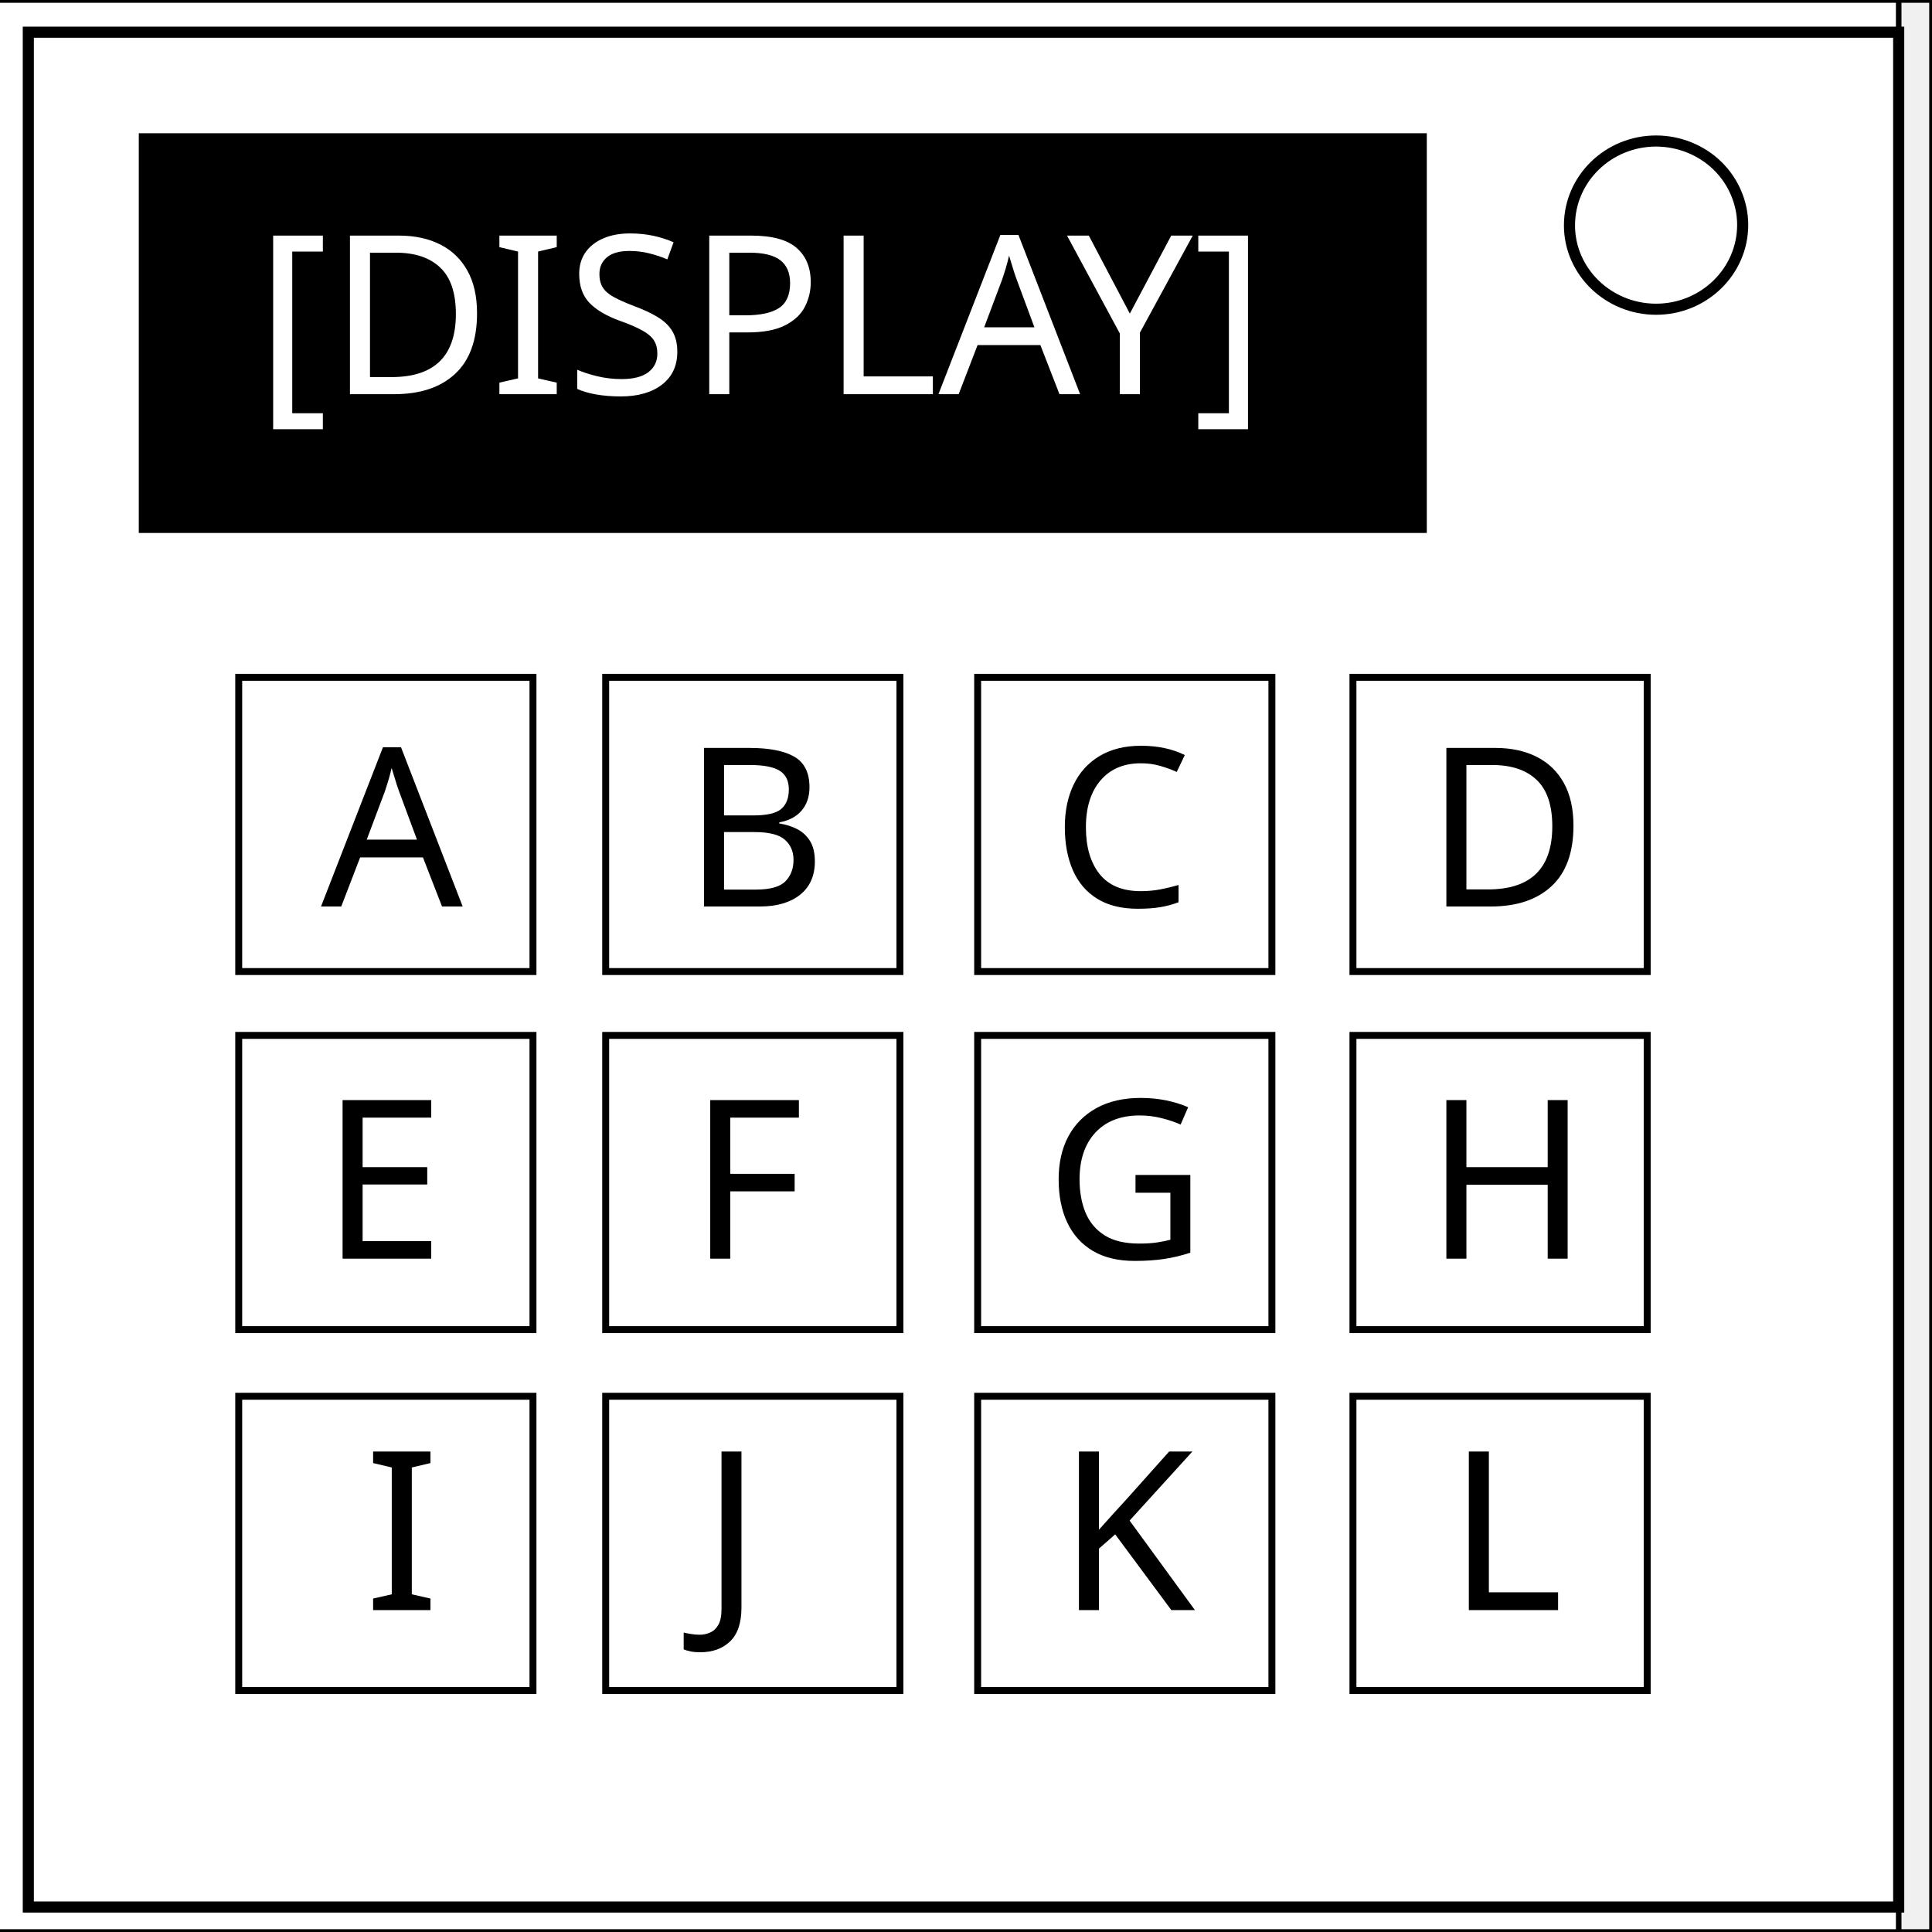
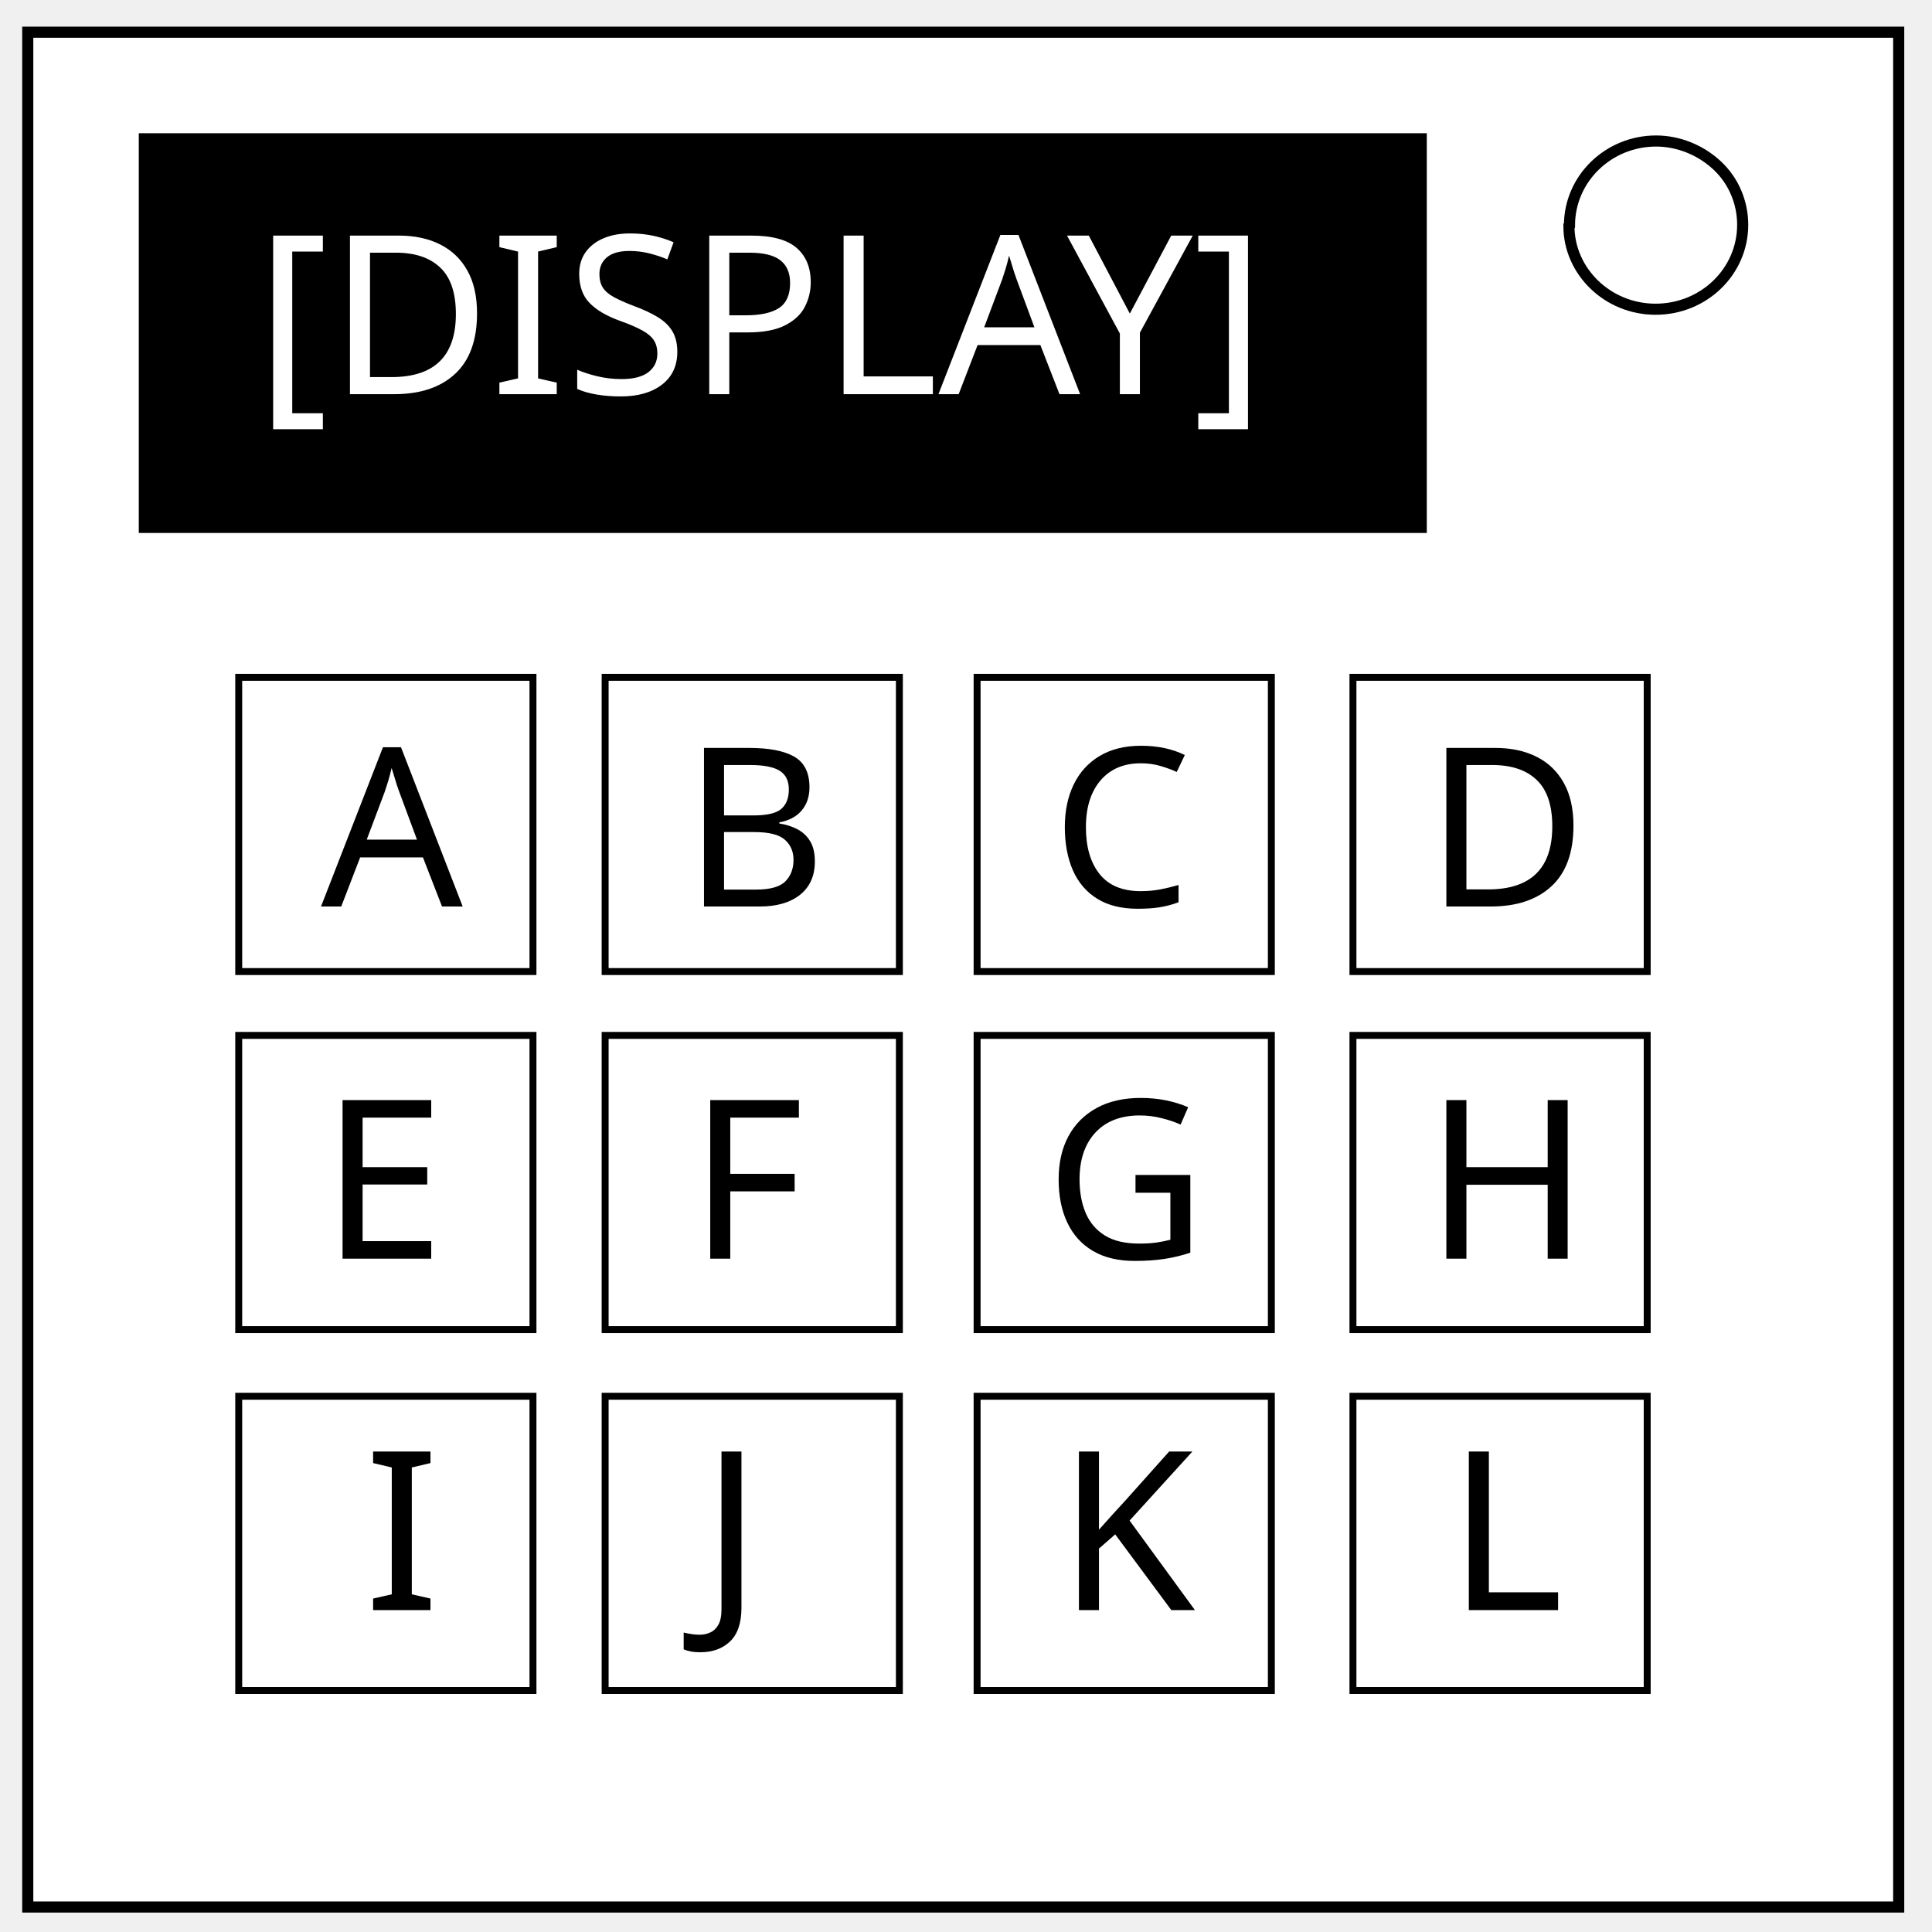
- <svg xmlns="http://www.w3.org/2000/svg" xmlns:xlink="http://www.w3.org/1999/xlink" version="1.1" id="svg3336" x="0px" y="0px" viewBox="-366 367 348 348" style="enable-background:new -366 367 348 348;" xml:space="preserve">
-   <style type="text/css">
- 	.st0{clip-path:url(#SVGID_2_);}
- 	.st1{fill:#FFFFFF;fill-opacity:0;stroke:#000000;stroke-miterlimit:10;}
- 	.st2{fill:#FFFFFF;stroke:#000000;stroke-miterlimit:10;}
- 	.st3{fill:#FFFFFF;stroke:#000000;stroke-width:2;stroke-miterlimit:10;}
- 	.st4{fill:#FFFFFF;}
- 	.st5{font-family:'ArialMT';}
- 	.st6{font-size:40px;}
- 	.st7{fill:#FFFFFF;stroke:#000000;stroke-width:1.25;stroke-linecap:square;stroke-miterlimit:10;}
- </style>
-   <g>
-     <defs>
-       <rect id="SVGID_1_" x="-366" y="367" width="348" height="348" />
+ <svg xmlns="http://www.w3.org/2000/svg" xmlns:xlink="http://www.w3.org/1999/xlink" id="svg3336" viewBox="-366 367 348 348">
+   <defs id="defs3111">
+     <defs id="defs3056">
+       <path id="SVGID_1_" d="M-366 367h348v348h-348z" />
    </defs>
    <clipPath id="SVGID_2_">
-       <use xlink:href="#SVGID_1_" style="overflow:visible;" />
+       <use id="use3060" xlink:href="#SVGID_1_" overflow="visible" />
    </clipPath>
-     <g id="g3341" class="st0">
-       <path id="path3343" class="st1" d="M-366,367h348v348h-348V367z" />
-       <path id="path3345" class="st2" d="M-372,367h348v348h-348V367z" />
-       <path id="path3347" class="st1" d="M-360.9,372.8H-24v337.7h-336.9V372.8z" />
-       <path id="path3349" class="st3" d="M-360.9,372.8H-24v337.7h-336.9V372.8z" />
-       <path id="path3351" class="st2" d="M-83.3,407.6L-83.3,407.6c0-8.4,7-15.2,15.6-15.2l0,0c4.1,0,8.1,1.6,11,4.4    c2.9,2.8,4.6,6.7,4.6,10.7l0,0c0,8.4-7,15.2-15.6,15.2l0,0C-76.3,422.7-83.3,415.9-83.3,407.6z" />
-       <path id="path3353" class="st3" d="M-83.3,407.6L-83.3,407.6c0-8.4,7-15.2,15.6-15.2l0,0c4.1,0,8.1,1.6,11,4.4    c2.9,2.8,4.6,6.7,4.6,10.7l0,0c0,8.4-7,15.2-15.6,15.2l0,0C-76.3,422.7-83.3,415.9-83.3,407.6z" />
-     </g>
-   </g>
-   <rect id="rect3361" x="-341" y="391" width="232" height="72" />
-   <g id="flowRoot4171">
- </g>
-   <g id="flowRoot4183">
- </g>
-   <g id="flowRoot4193">
- </g>
-   <text transform="matrix(1 0 0 1 -320 438)" class="st4 st5 st6">[DISPLAY]</text>
-   <rect id="rect4240" x="-323" y="489" class="st7" width="53" height="53" />
-   <rect id="rect4240-2" x="-323" y="553.5" class="st7" width="53" height="53" />
-   <rect id="rect4240-7" x="-323" y="618.5" class="st7" width="53" height="53" />
-   <rect id="rect4240-5" x="-256.9" y="489" class="st7" width="53" height="53" />
-   <rect id="rect4240-2-5" x="-256.9" y="553.5" class="st7" width="53" height="53" />
-   <rect id="rect4240-7-7" x="-256.9" y="618.5" class="st7" width="53" height="53" />
-   <rect id="rect4240-55" x="-189.9" y="489" class="st7" width="53" height="53" />
-   <rect id="rect4240-2-58" x="-189.9" y="553.5" class="st7" width="53" height="53" />
-   <rect id="rect4240-7-2" x="-189.9" y="618.5" class="st7" width="53" height="53" />
-   <rect id="rect4240-8" x="-122.3" y="489" class="st7" width="53" height="53" />
-   <rect id="rect4240-2-4" x="-122.3" y="553.5" class="st7" width="53" height="53" />
-   <rect id="rect4240-7-8" x="-122.3" y="618.5" class="st7" width="53" height="53" />
-   <text transform="matrix(1 0 0 1 -308.1764 530.2828)" class="st5 st6">A</text>
-   <text transform="matrix(1 0 0 1 -243.0678 530.2828)" class="st5 st6">B</text>
-   <text transform="matrix(1 0 0 1 -176.6362 530.2828)" class="st5 st6">C</text>
-   <text transform="matrix(1 0 0 1 -109.3478 530.283)" class="st5 st6">D</text>
-   <text transform="matrix(1 0 0 1 -308.1687 593.7168)" class="st5 st6">E</text>
-   <text transform="matrix(1 0 0 1 -241.9448 593.7168)" class="st5 st6">F</text>
-   <text transform="matrix(1 0 0 1 -177.7495 593.7168)" class="st5 st6">G</text>
-   <text transform="matrix(1 0 0 1 -300.3856 657.0167)" class="st5 st6">I</text>
-   <text transform="matrix(1 0 0 1 -239.7279 657.0167)" class="st5 st6">J</text>
-   <text transform="matrix(1 0 0 1 -175.5327 657.0167)" class="st5 st6">K</text>
-   <text transform="matrix(1 0 0 1 -105.3044 657.0171)" class="st5 st6">L</text>
-   <text transform="matrix(1 0 0 1 -109.3478 593.7168)" class="st5 st6">H</text>
+   </defs>
+   <style id="style3051">.st0{clip-path:url(#SVGID_2_);} .st1{fill:#FFFFFF;fill-opacity:0;stroke:#000000;stroke-miterlimit:10;} .st2{fill:#FFFFFF;stroke:#000000;stroke-miterlimit:10;} .st3{fill:#FFFFFF;stroke:#000000;stroke-width:2;stroke-miterlimit:10;} .st4{fill:#FFFFFF;} .st5{font-family:'ArialMT';} .st6{font-size:40px;} .st7{fill:#FFFFFF;stroke:#000000;stroke-width:1.25;stroke-linecap:square;stroke-miterlimit:10;}</style>
+   <path id="path3349" class="st3" d="M-361 372.8h337v337.7h-337V372.8z" fill="#fff" stroke="#000" stroke-width="2" stroke-miterlimit="10" />
+   <path id="path3353" class="st3" d="M-83.3 407.6c0-8.4 7-15.2 15.6-15.2 4 0 8 1.6 11 4.4 3 2.8 4.6 6.7 4.6 10.7 0 8.4-7 15.2-15.7 15.2-8.6 0-15.6-6.8-15.6-15z" fill="#fff" stroke="#000" stroke-width="2" stroke-miterlimit="10" />
+   <path id="rect3361" d="M-341 391h232v72h-232z" />
+   <text transform="translate(-320 438)" class="st4 st5 st6" id="text3073">[DISPLAY]</text>
+   <path id="rect4240" class="st7" d="M-323 489h53v53h-53z" />
+   <path id="rect4240-2" class="st7" d="M-323 553.5h53v53h-53z" />
+   <path id="rect4240-7" class="st7" d="M-323 618.5h53v53h-53z" />
+   <path id="rect4240-5" class="st7" d="M-257 489h53v53h-53z" />
+   <path id="rect4240-2-5" class="st7" d="M-257 553.5h53v53h-53z" />
+   <path id="rect4240-7-7" class="st7" d="M-257 618.5h53v53h-53z" />
+   <path id="rect4240-55" class="st7" d="M-190 489h53v53h-53z" />
+   <path id="rect4240-2-58" class="st7" d="M-190 553.5h53v53h-53z" />
+   <path id="rect4240-7-2" class="st7" d="M-190 618.5h53v53h-53z" />
+   <path id="rect4240-8" class="st7" d="M-122.3 489h53v53h-53z" />
+   <path id="rect4240-2-4" class="st7" d="M-122.3 553.5h53v53h-53z" />
+   <path id="rect4240-7-8" class="st7" d="M-122.3 618.5h53v53h-53z" />
+   <text transform="translate(-308.176 530.283)" class="st5 st6" id="text3087">A</text>
+   <text transform="translate(-243.068 530.283)" class="st5 st6" id="text3089">B</text>
+   <text transform="translate(-176.636 530.283)" class="st5 st6" id="text3091">C</text>
+   <text transform="translate(-109.348 530.283)" class="st5 st6" id="text3093">D</text>
+   <text transform="translate(-308.17 593.717)" class="st5 st6" id="text3095">E</text>
+   <text transform="translate(-241.945 593.717)" class="st5 st6" id="text3097">F</text>
+   <text transform="translate(-177.75 593.717)" class="st5 st6" id="text3099">G</text>
+   <text transform="translate(-300.386 657.017)" class="st5 st6" id="text3101">I</text>
+   <text transform="translate(-239.728 657.017)" class="st5 st6" id="text3103">J</text>
+   <text transform="translate(-175.533 657.017)" class="st5 st6" id="text3105">K</text>
+   <text transform="translate(-105.304 657.017)" class="st5 st6" id="text3107">L</text>
+   <text transform="translate(-109.348 593.717)" class="st5 st6" id="text3109">H</text>
</svg>
